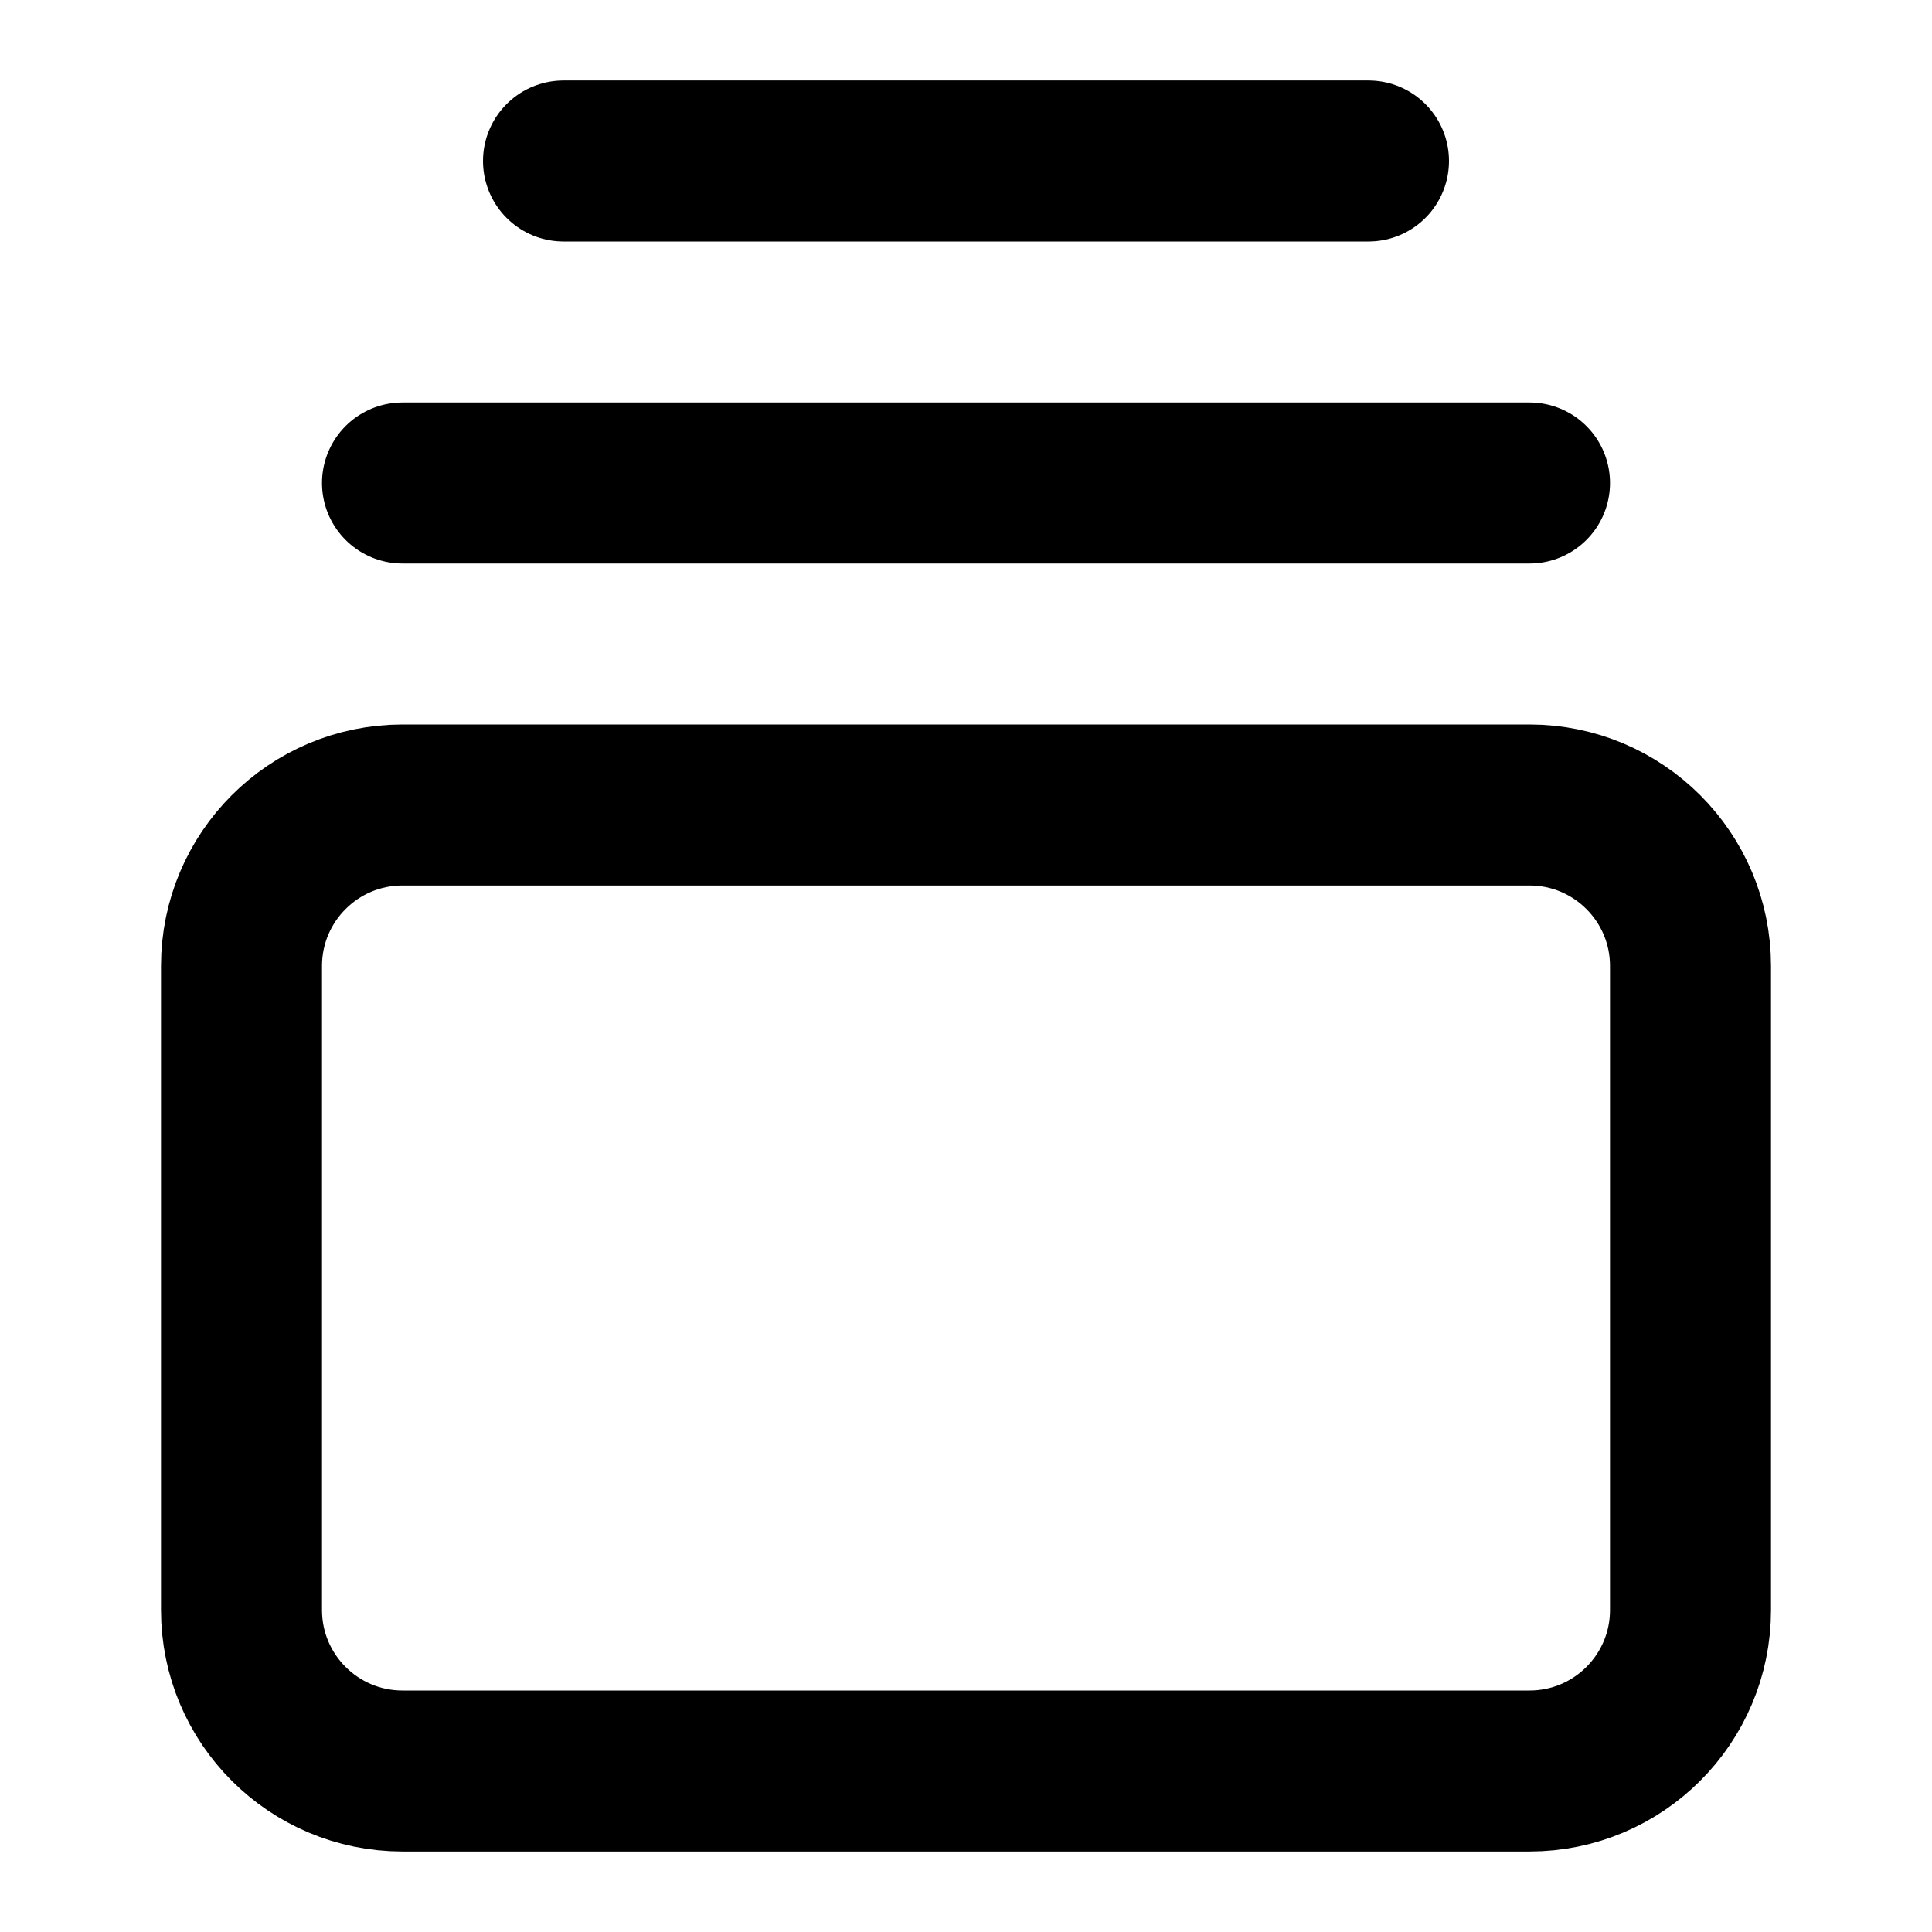
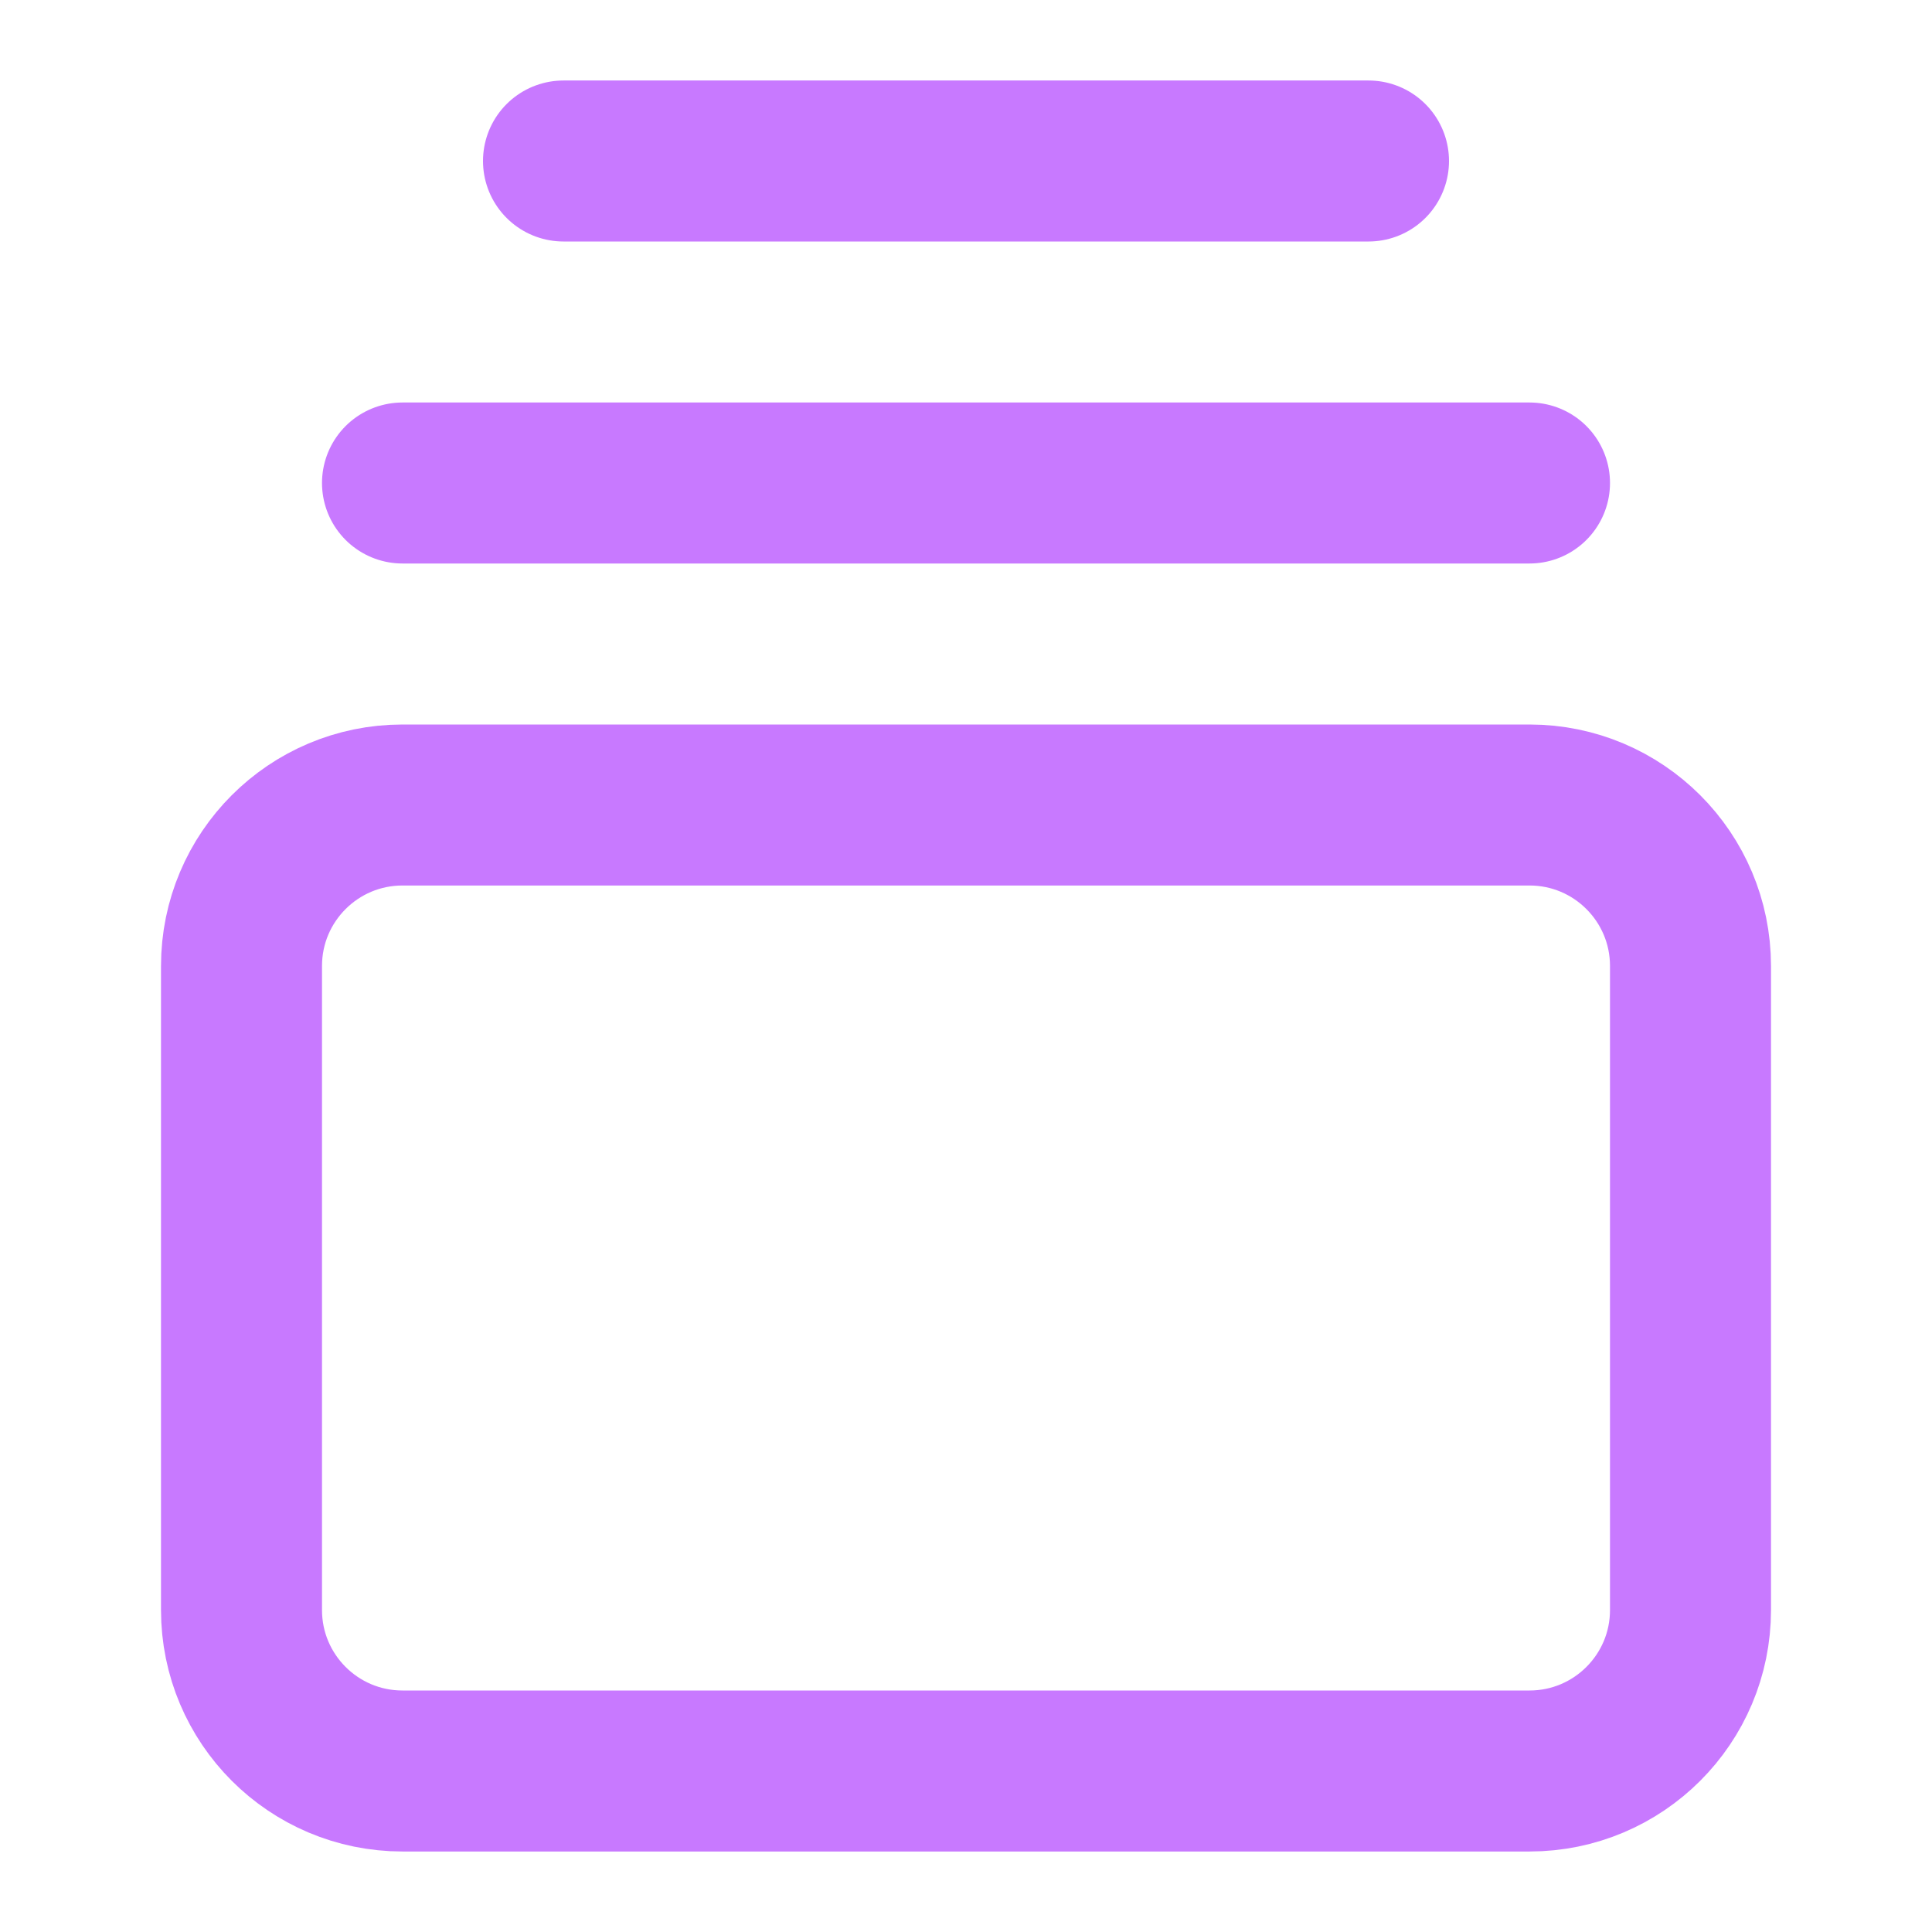
- <svg xmlns="http://www.w3.org/2000/svg" width="24" height="24" viewBox="0 0 24 24" fill="none" stroke="currentColor" stroke-width="2" stroke-linecap="round" stroke-linejoin="round" class="lucide lucide-gallery-vertical-end">
+ <svg xmlns="http://www.w3.org/2000/svg" width="24" height="24" viewBox="0 0 24 24" fill="none" stroke="#c879ff" stroke-width="2" stroke-linecap="round" stroke-linejoin="round" class="lucide lucide-gallery-vertical-end">
  <path d="M7 2h10" />
  <path d="M5 6h14" />
  <rect width="18" height="12" x="3" y="10" rx="2" />
</svg>
